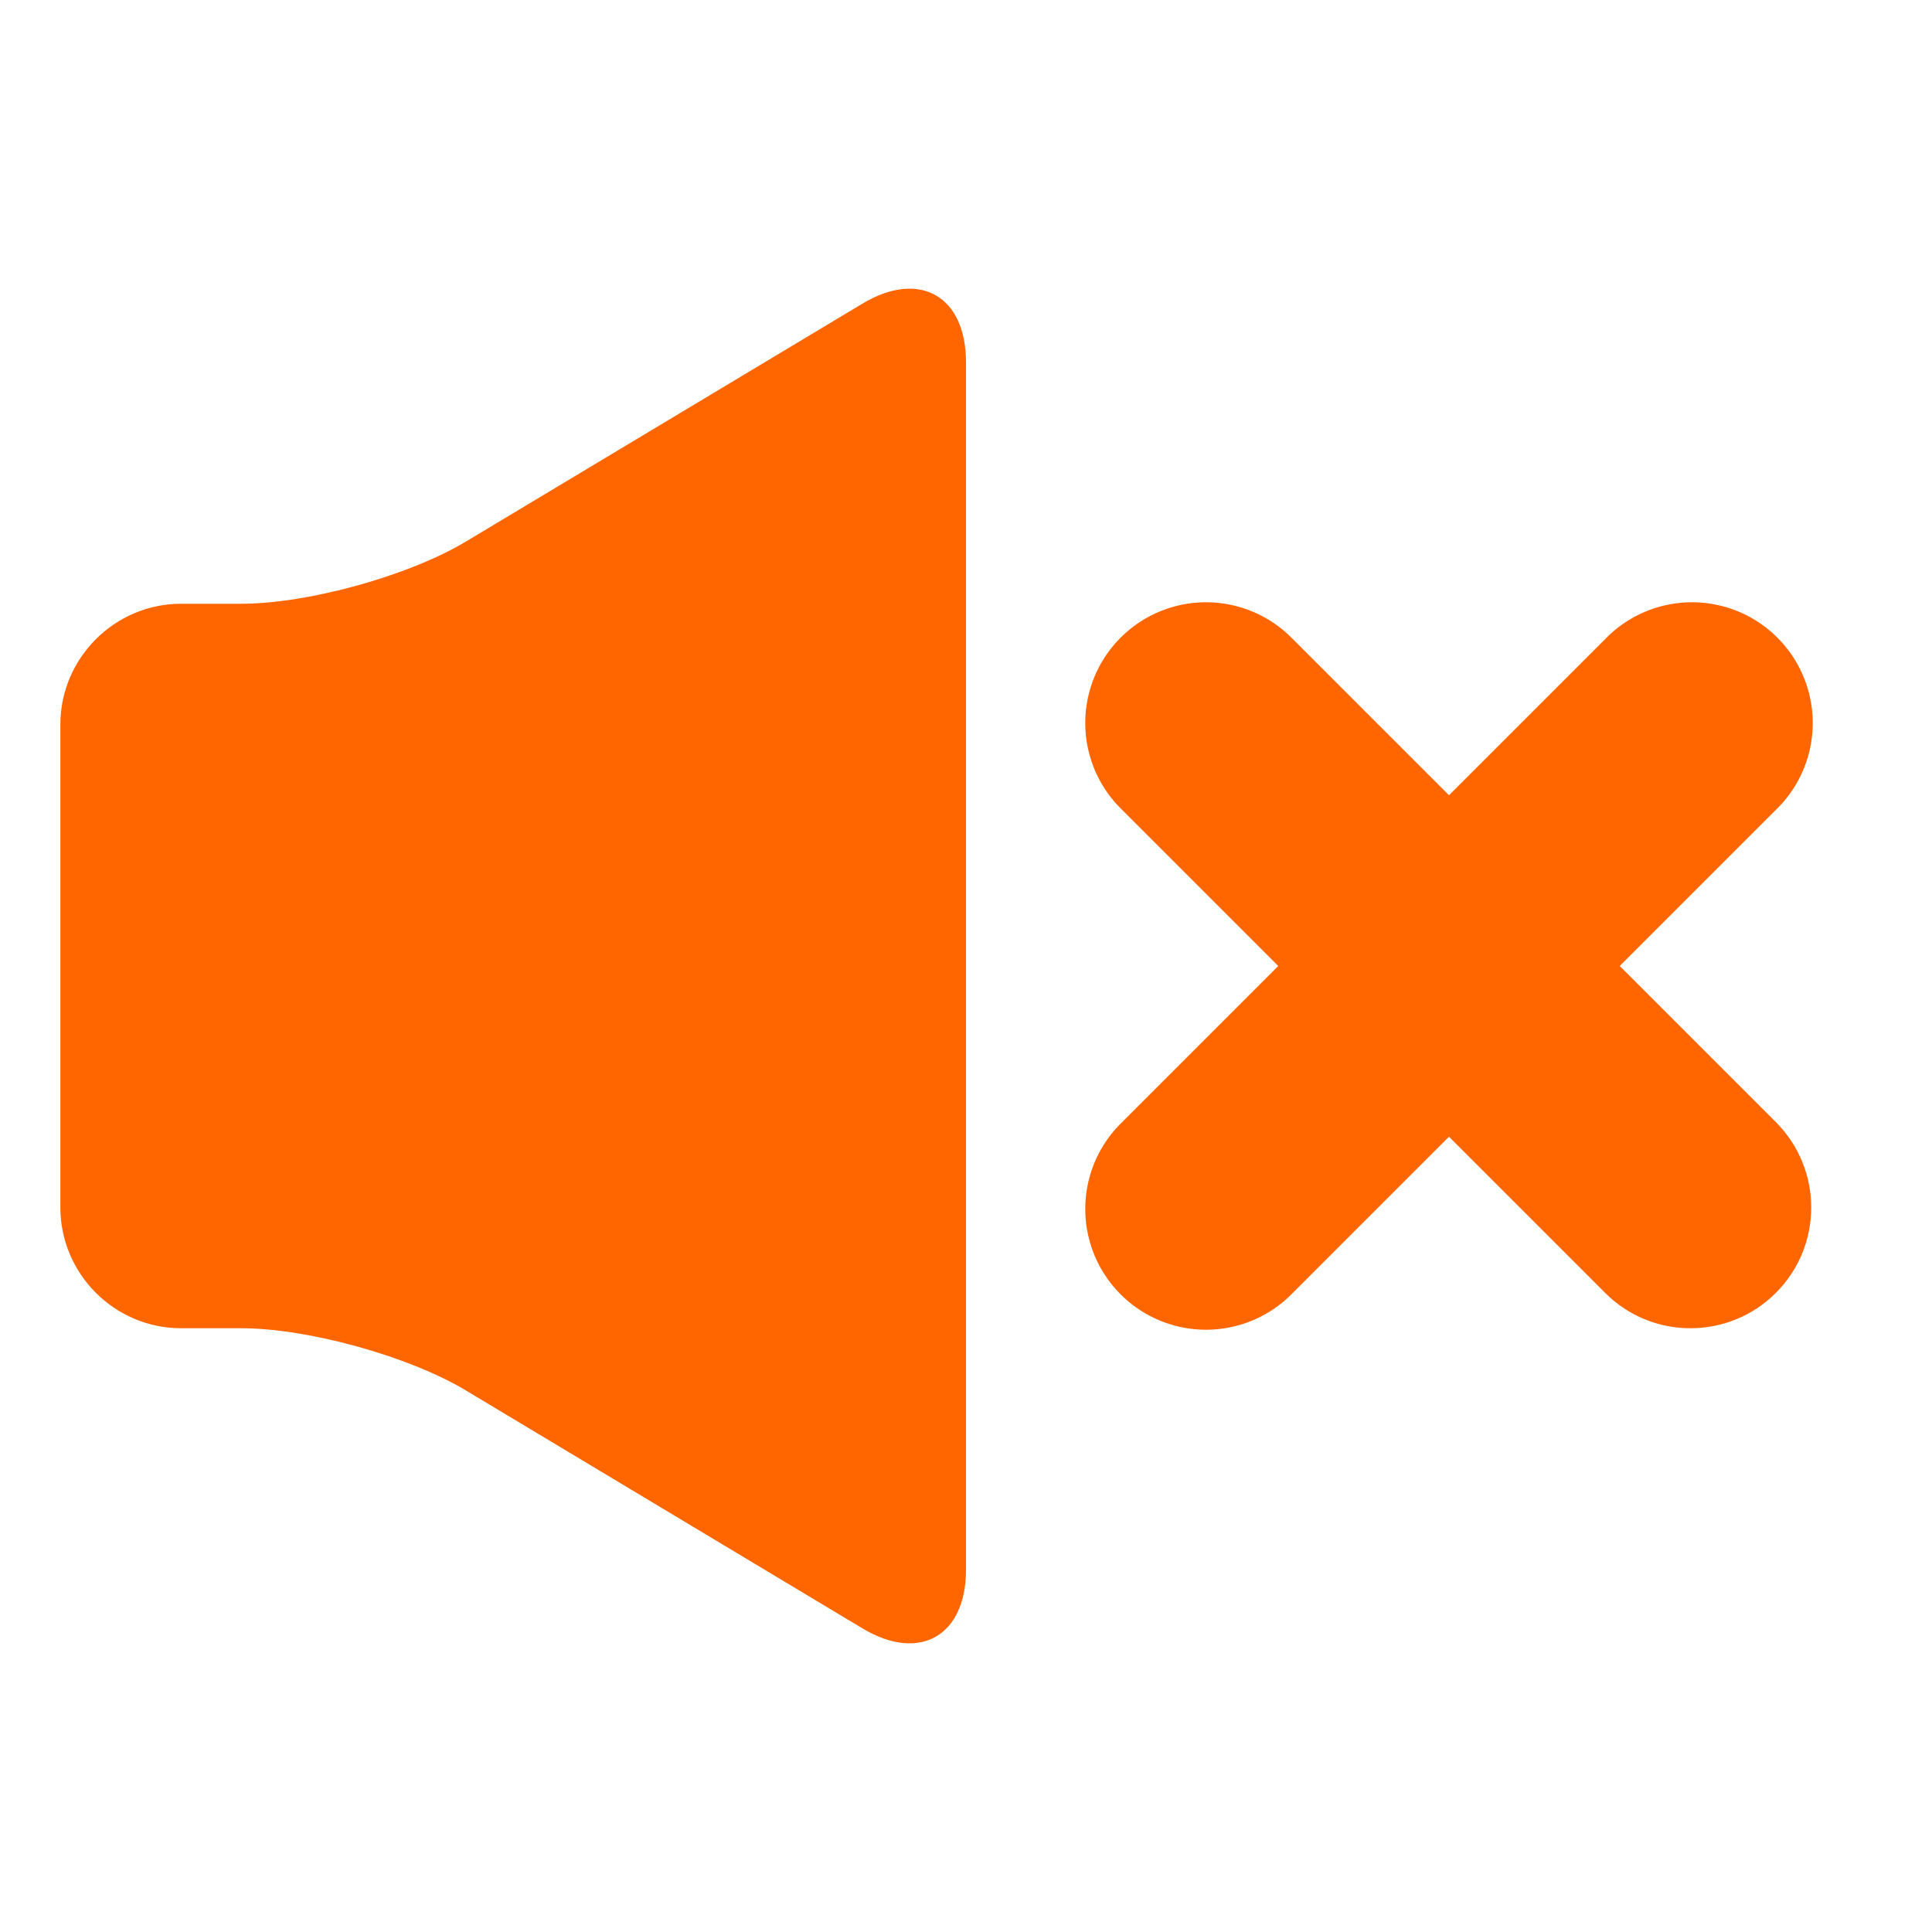
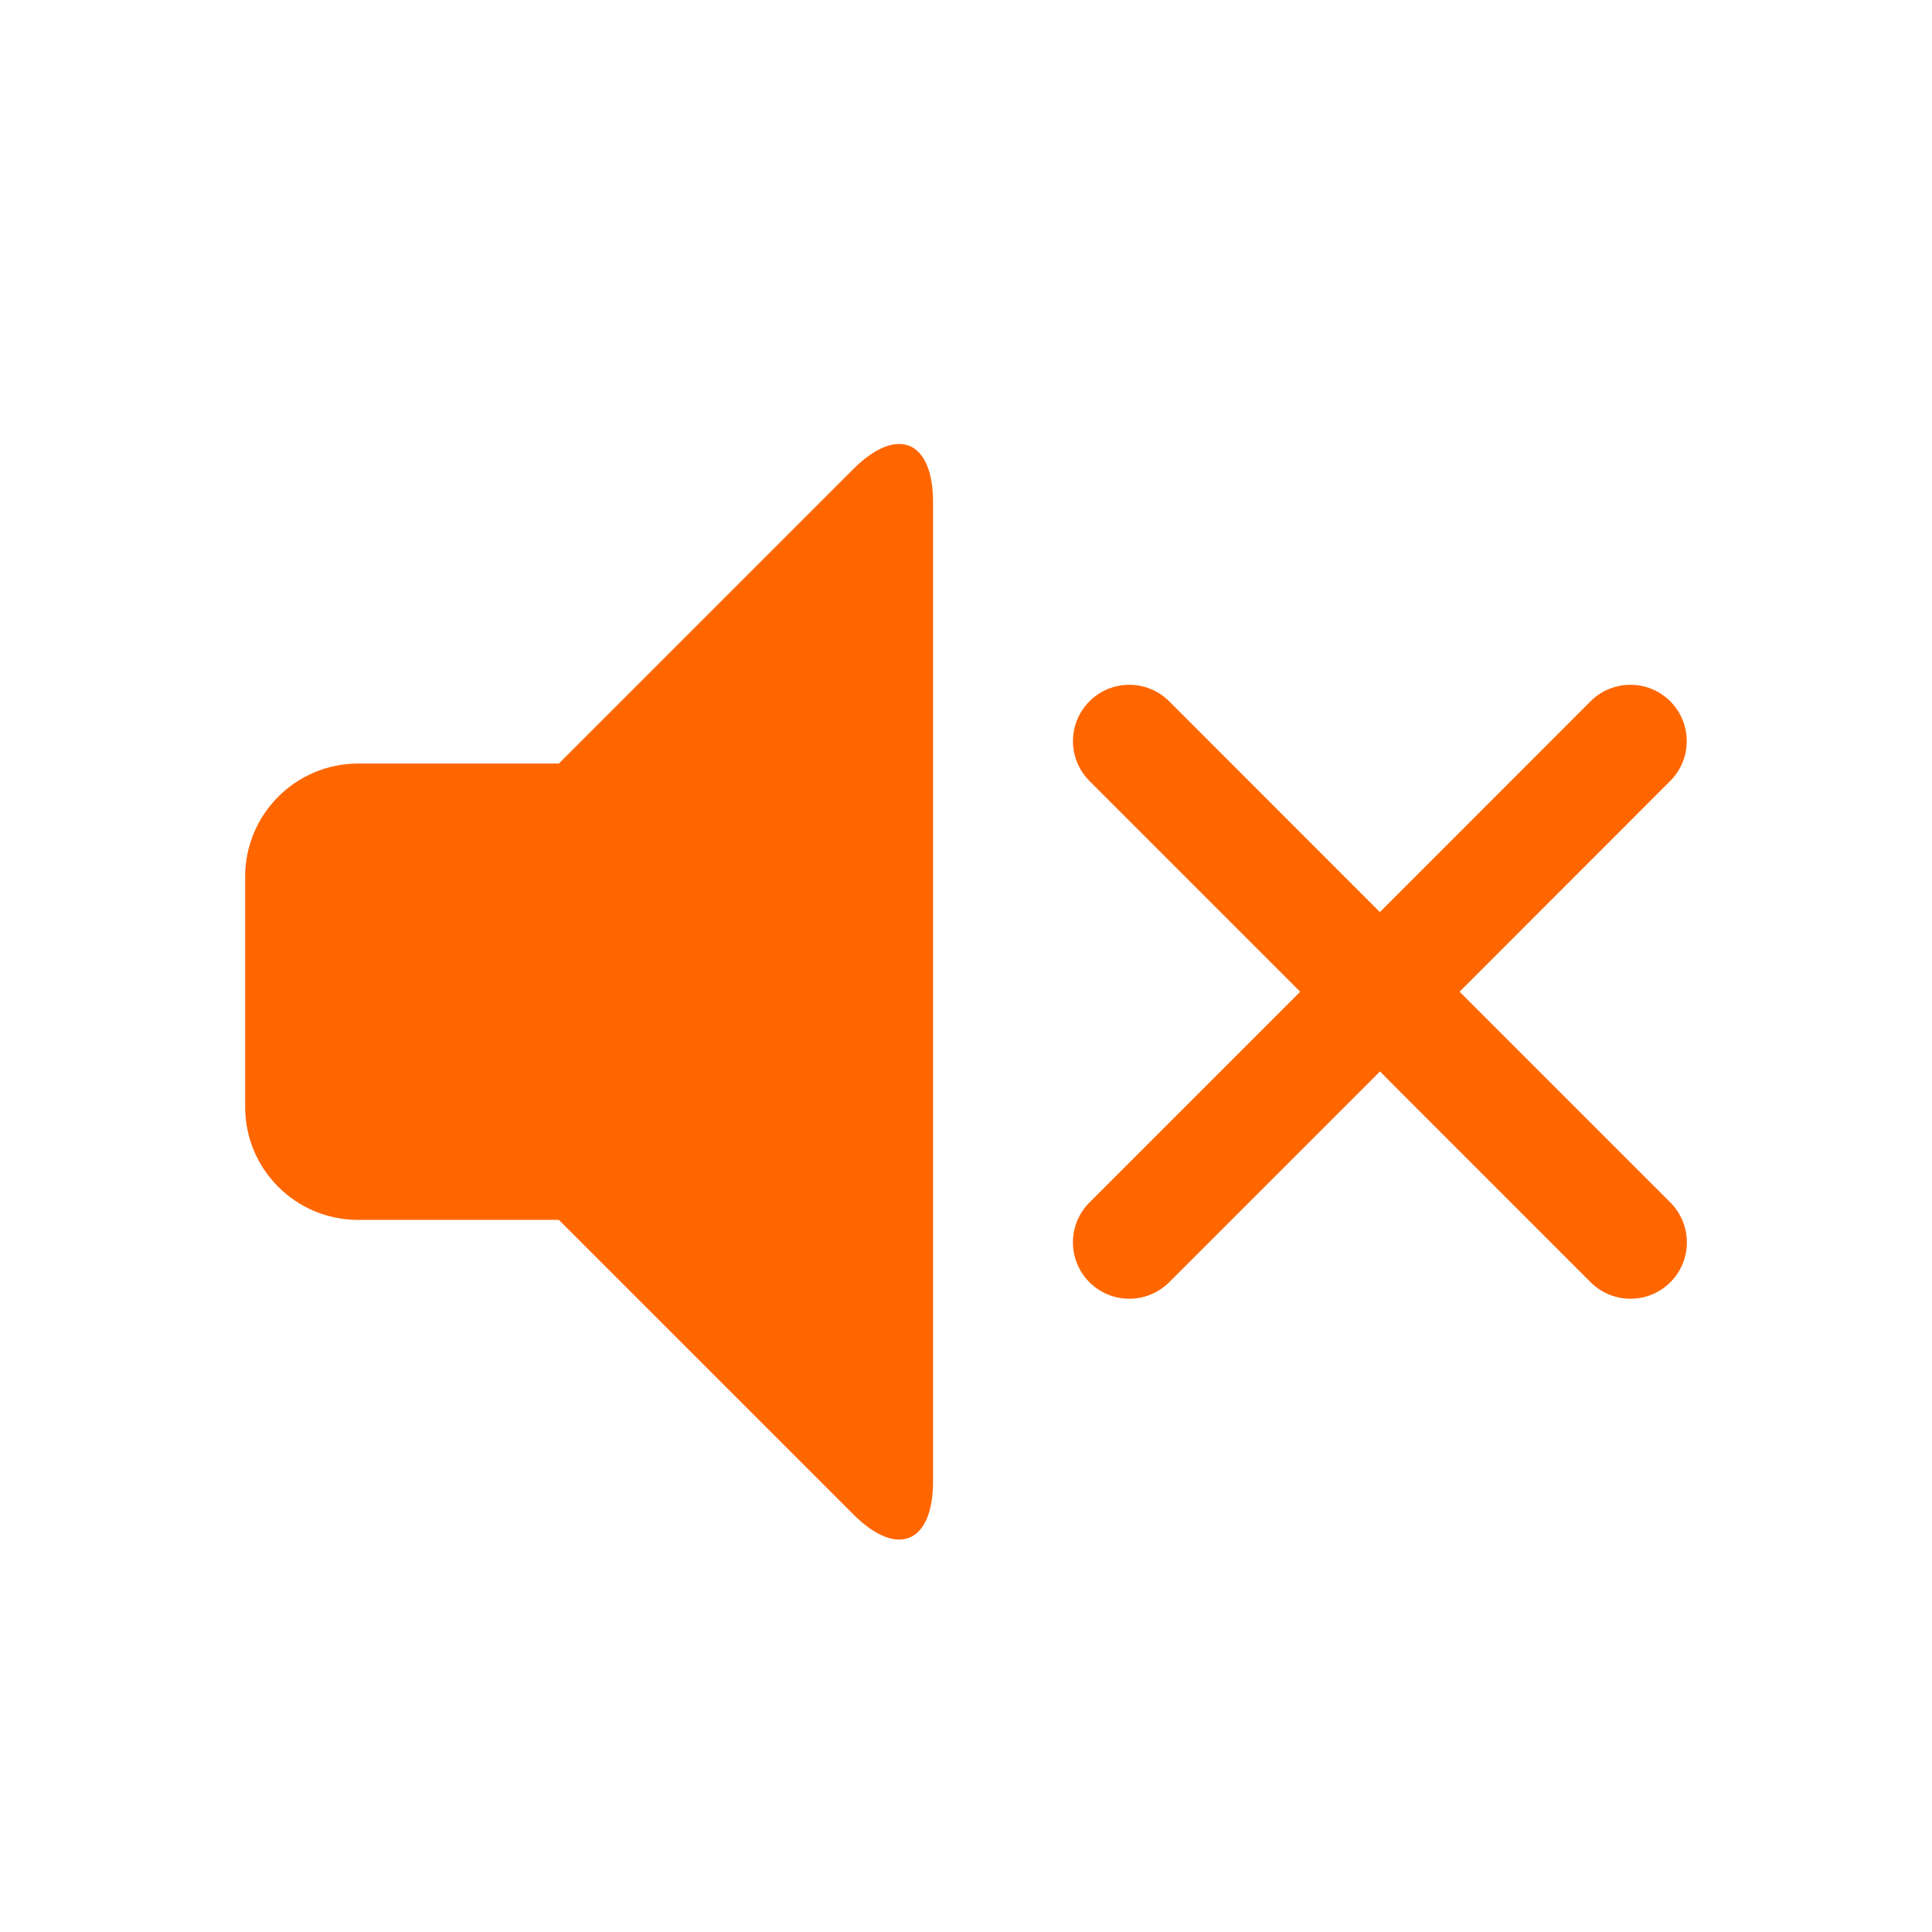
- <svg xmlns="http://www.w3.org/2000/svg" viewBox="0 0 32 32">
-   <path fill="#f60" d="M16 6v20c0 1.1-.772 1.537-1.715.971l-6.57-3.942C6.772 22.463 5.1 22 4 22H3c-1.1 0-2-.9-2-2v-8c0-1.1.9-2 2-2h1c1.1 0 2.772-.463 3.715-1.029l6.57-3.942C15.228 4.463 16 4.9 16 6zm10.828 10l2.586-2.586a2 2 0 10-2.828-2.828L24 13.172l-2.586-2.586a2 2 0 10-2.828 2.828L21.172 16l-2.586 2.586a2 2 0 102.828 2.828L24 18.828l2.586 2.586c.391.391.902.586 1.414.586s1.023-.195 1.414-.586a2 2 0 000-2.828L26.828 16z" />
+ <svg xmlns="http://www.w3.org/2000/svg" fill="#f60" viewBox="-1.5 0 19 19" class="cf-icon-svg">
+   <g id="SVGRepo_bgCarrier" stroke-width="0" />
+   <g id="SVGRepo_tracerCarrier" stroke-linecap="round" stroke-linejoin="round" />
+   <g id="SVGRepo_iconCarrier">
+     <path d="M7.676 4.938v9.63c0 .61-.353.756-.784.325l-2.896-2.896H2.02A1.111 1.111 0 0 1 .911 10.89V8.618a1.112 1.112 0 0 1 1.108-1.109h1.977l2.896-2.896c.43-.43.784-.284.784.325zm7.251 6.888a.554.554 0 1 1-.784.784l-2.072-2.073-2.073 2.073a.554.554 0 1 1-.784-.784l2.073-2.073L9.214 7.68a.554.554 0 0 1 .784-.783L12.07 8.97l2.072-2.073a.554.554 0 0 1 .784.783l-2.072 2.073z" />
+   </g>
</svg>
